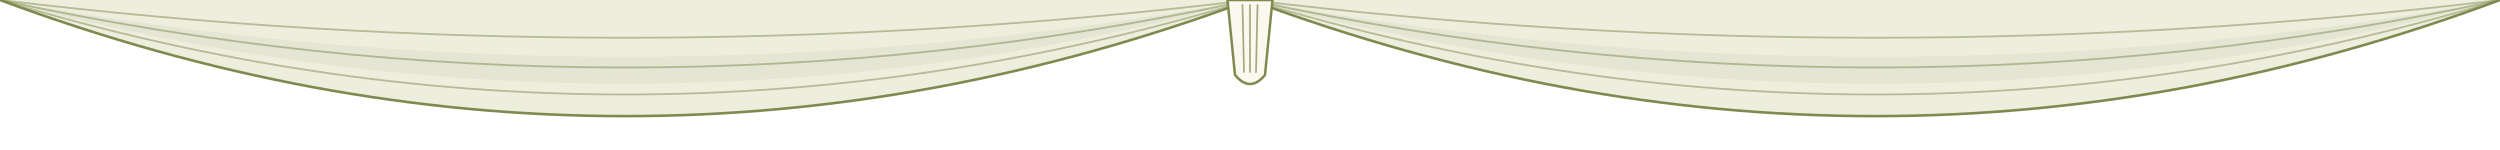
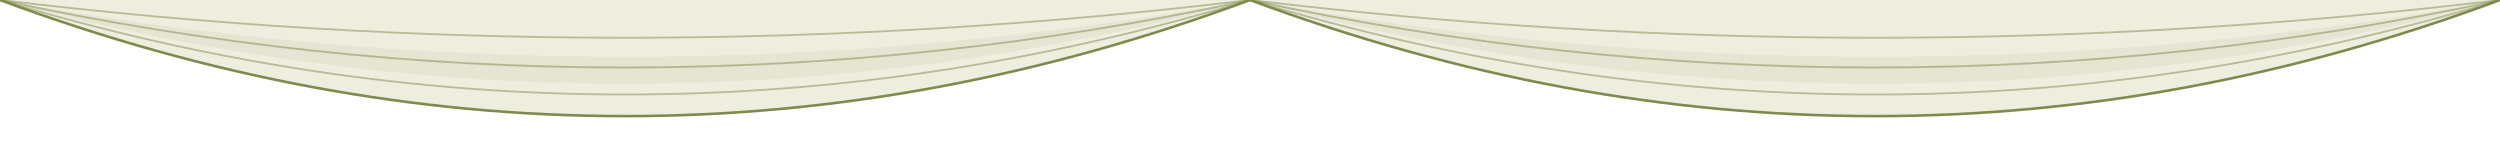
<svg xmlns="http://www.w3.org/2000/svg" preserveAspectRatio="none" width="1000" height="60" viewBox="0 0 1000 60">
  <style>path{vector-effect:non-scaling-stroke}.p{fill:#fbf8f0;stroke:#7f8a4e;stroke-width:1;stroke-linejoin:round}.l,.s,.s2{fill:none;stroke:#7f8a4e;stroke-width:1;stroke-linecap:round}.s{stroke-width:1.3}.g{fill:none;stroke:#b0975a;stroke-width:.8}.gd{fill:#b0975a}.k{fill:#5f6a3a}.kd{fill:#7f8a4e}.v{fill:none;stroke:#7f8a4e;stroke-width:.7;stroke-linecap:round;opacity:.7}.d{fill:none;stroke:#7f8a4e;stroke-width:1.05;stroke-linecap:round}.fab{fill:#eeeedf}.fabd{fill:#7f8a4e;opacity:.09}.d2{fill:none;stroke:#7f8a4e;stroke-width:.75;stroke-linecap:round;opacity:.5}.ol{fill:#d9dcc2;stroke:#7f8a4e;stroke-width:.8}</style>
  <path class="fab" d="M0 0L500 0Q250 93 0 0Z" />
  <path class="d2" d="M0 0Q250 30.2 500 0" />
  <path class="d2" d="M0 0Q250 54 500 0" />
  <path class="d2" d="M0 0Q250 75.6 500 0" />
  <path class="d" d="M0 0Q250 92.9 500 0" />
  <path class="fabd" d="M0 0Q250 45.4 500 0L500 0Q250 67 0 0Z" />
  <path class="fab" d="M500 0L1000 0Q750 93 500 0Z" />
  <path class="d2" d="M500 0Q750 30.2 1000 0" />
  <path class="d2" d="M500 0Q750 54 1000 0" />
  <path class="d2" d="M500 0Q750 75.6 1000 0" />
  <path class="d" d="M500 0Q750 92.9 1000 0" />
  <path class="fabd" d="M500 0Q750 45.4 1000 0L1000 0Q750 67 500 0Z" />
-   <path class="p" d="M491 0L509 0L506 30Q500 37.2 494 30Z" />
-   <path class="v" d="M497 2L497.6 28.8" />
-   <path class="v" d="M500 2L500 28.8" />
-   <path class="v" d="M503 2L502.4 28.8" />
</svg>
